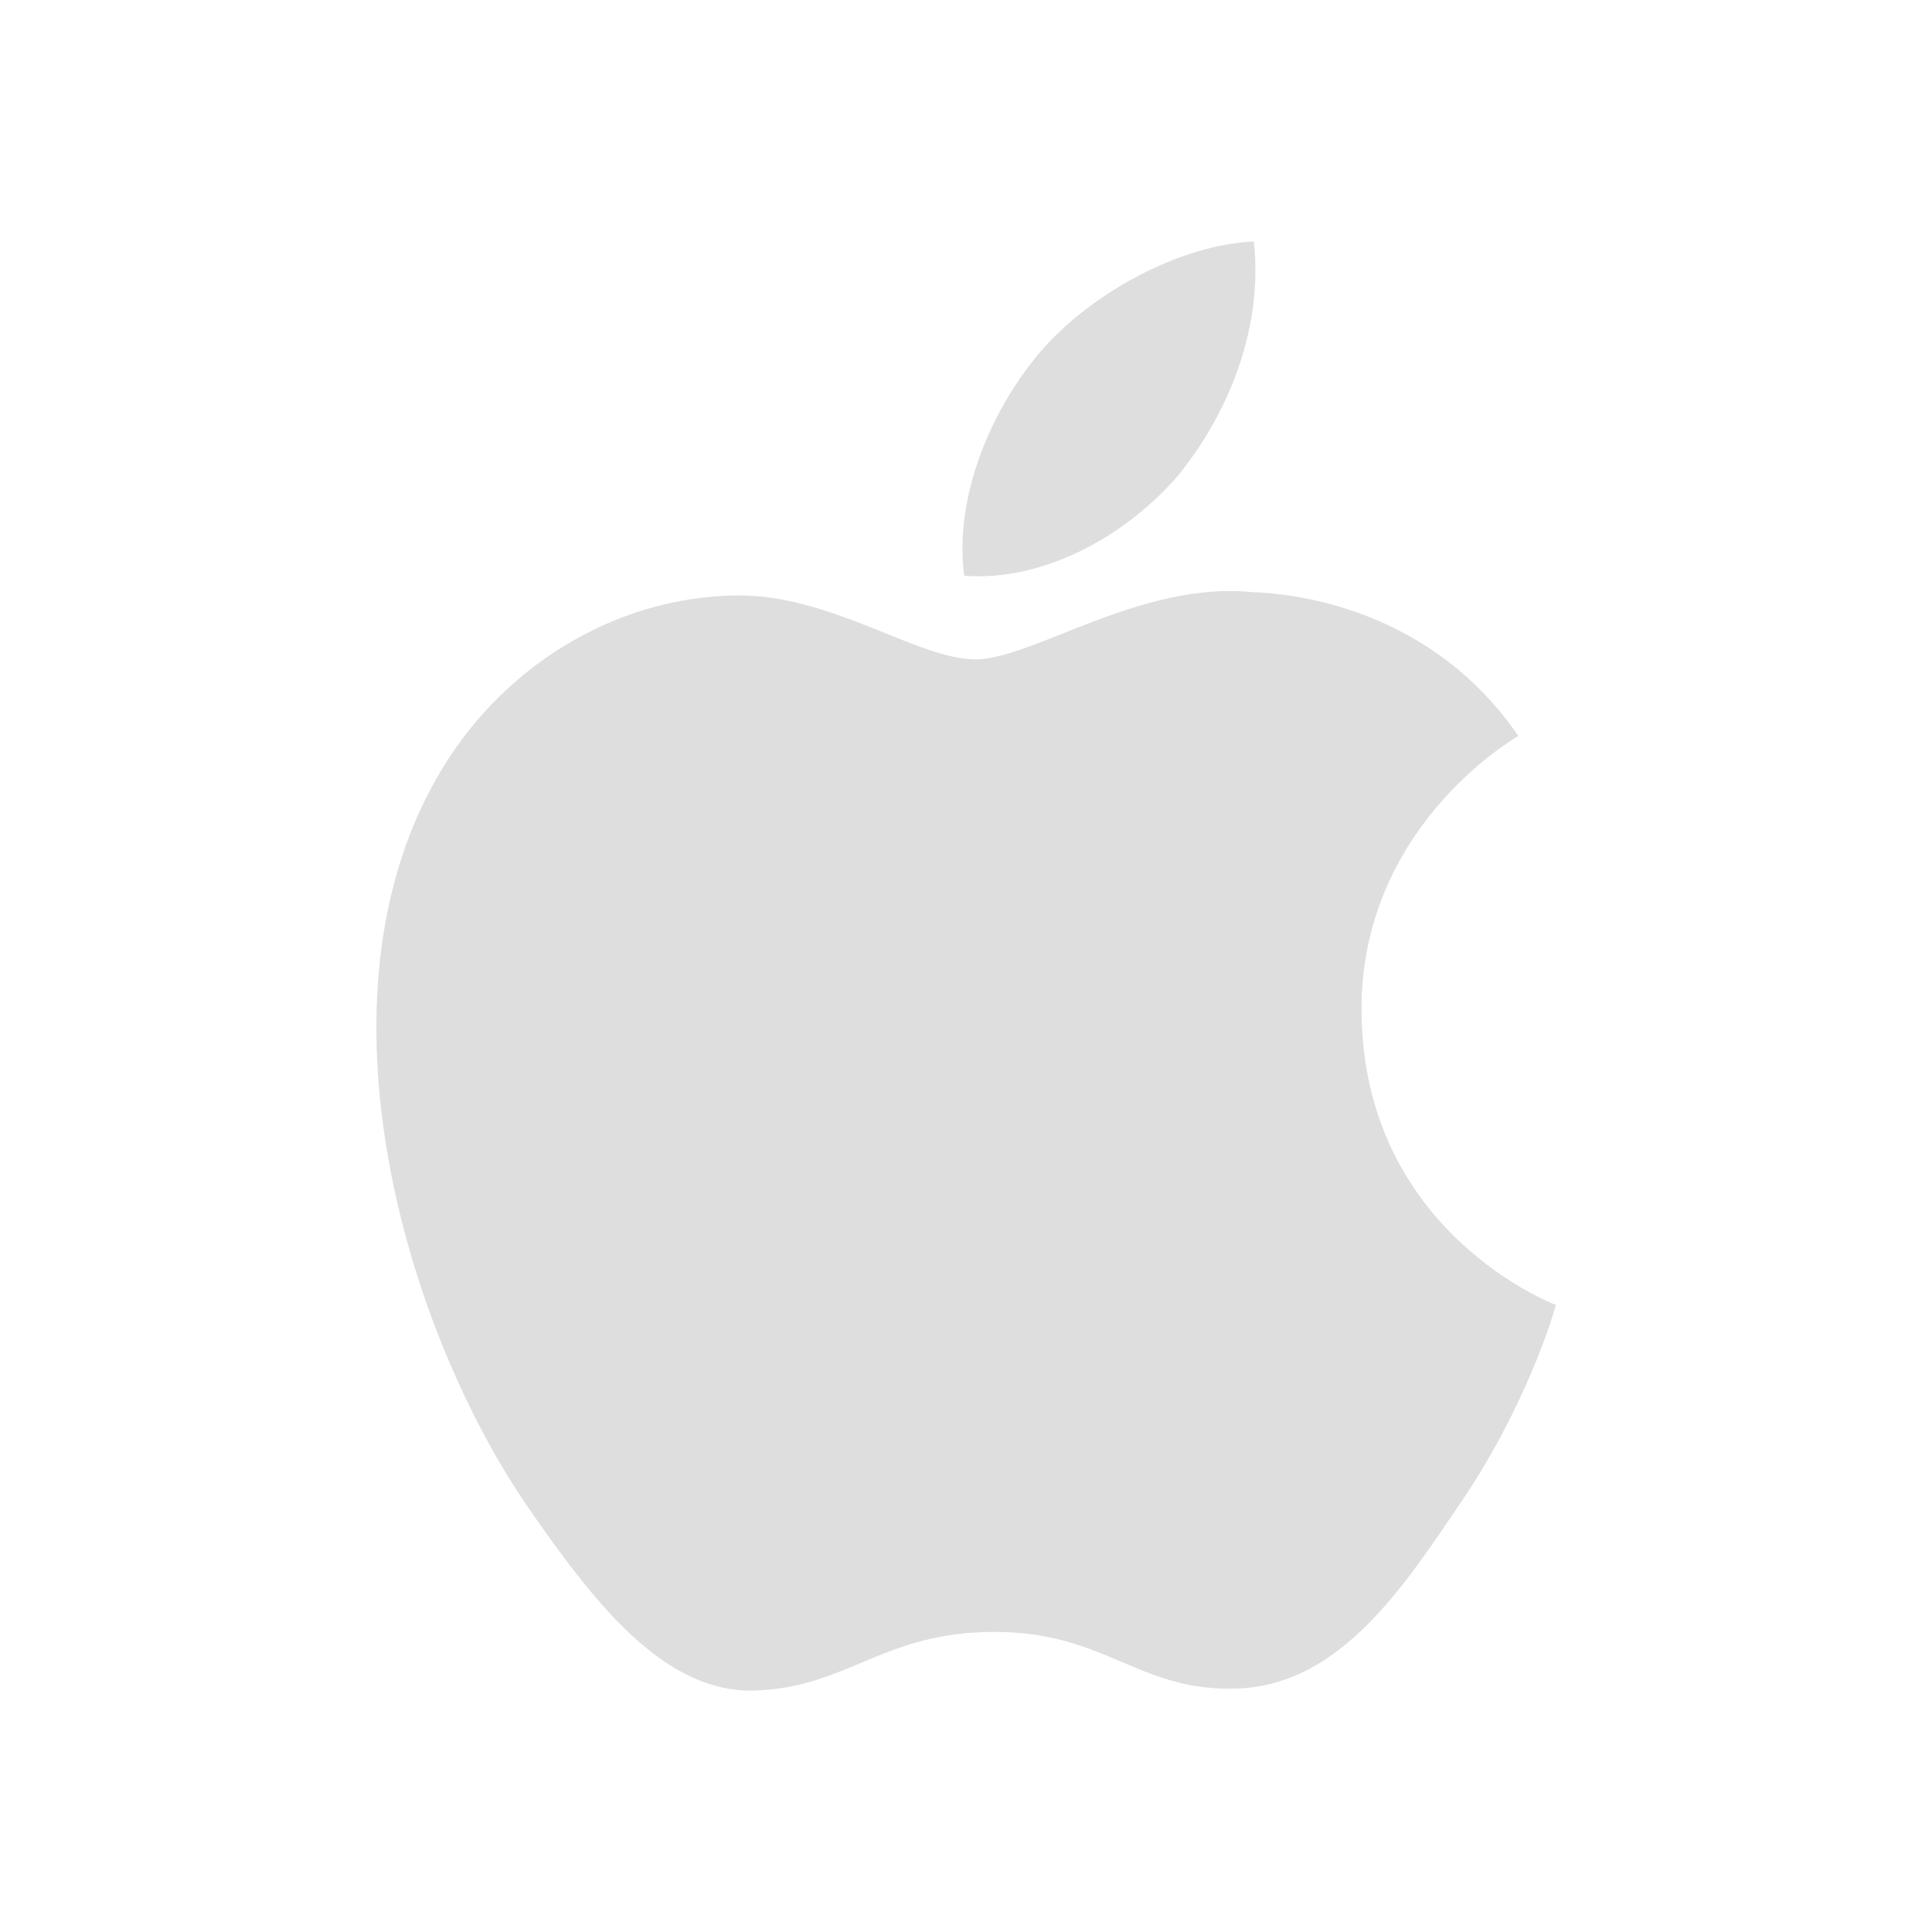
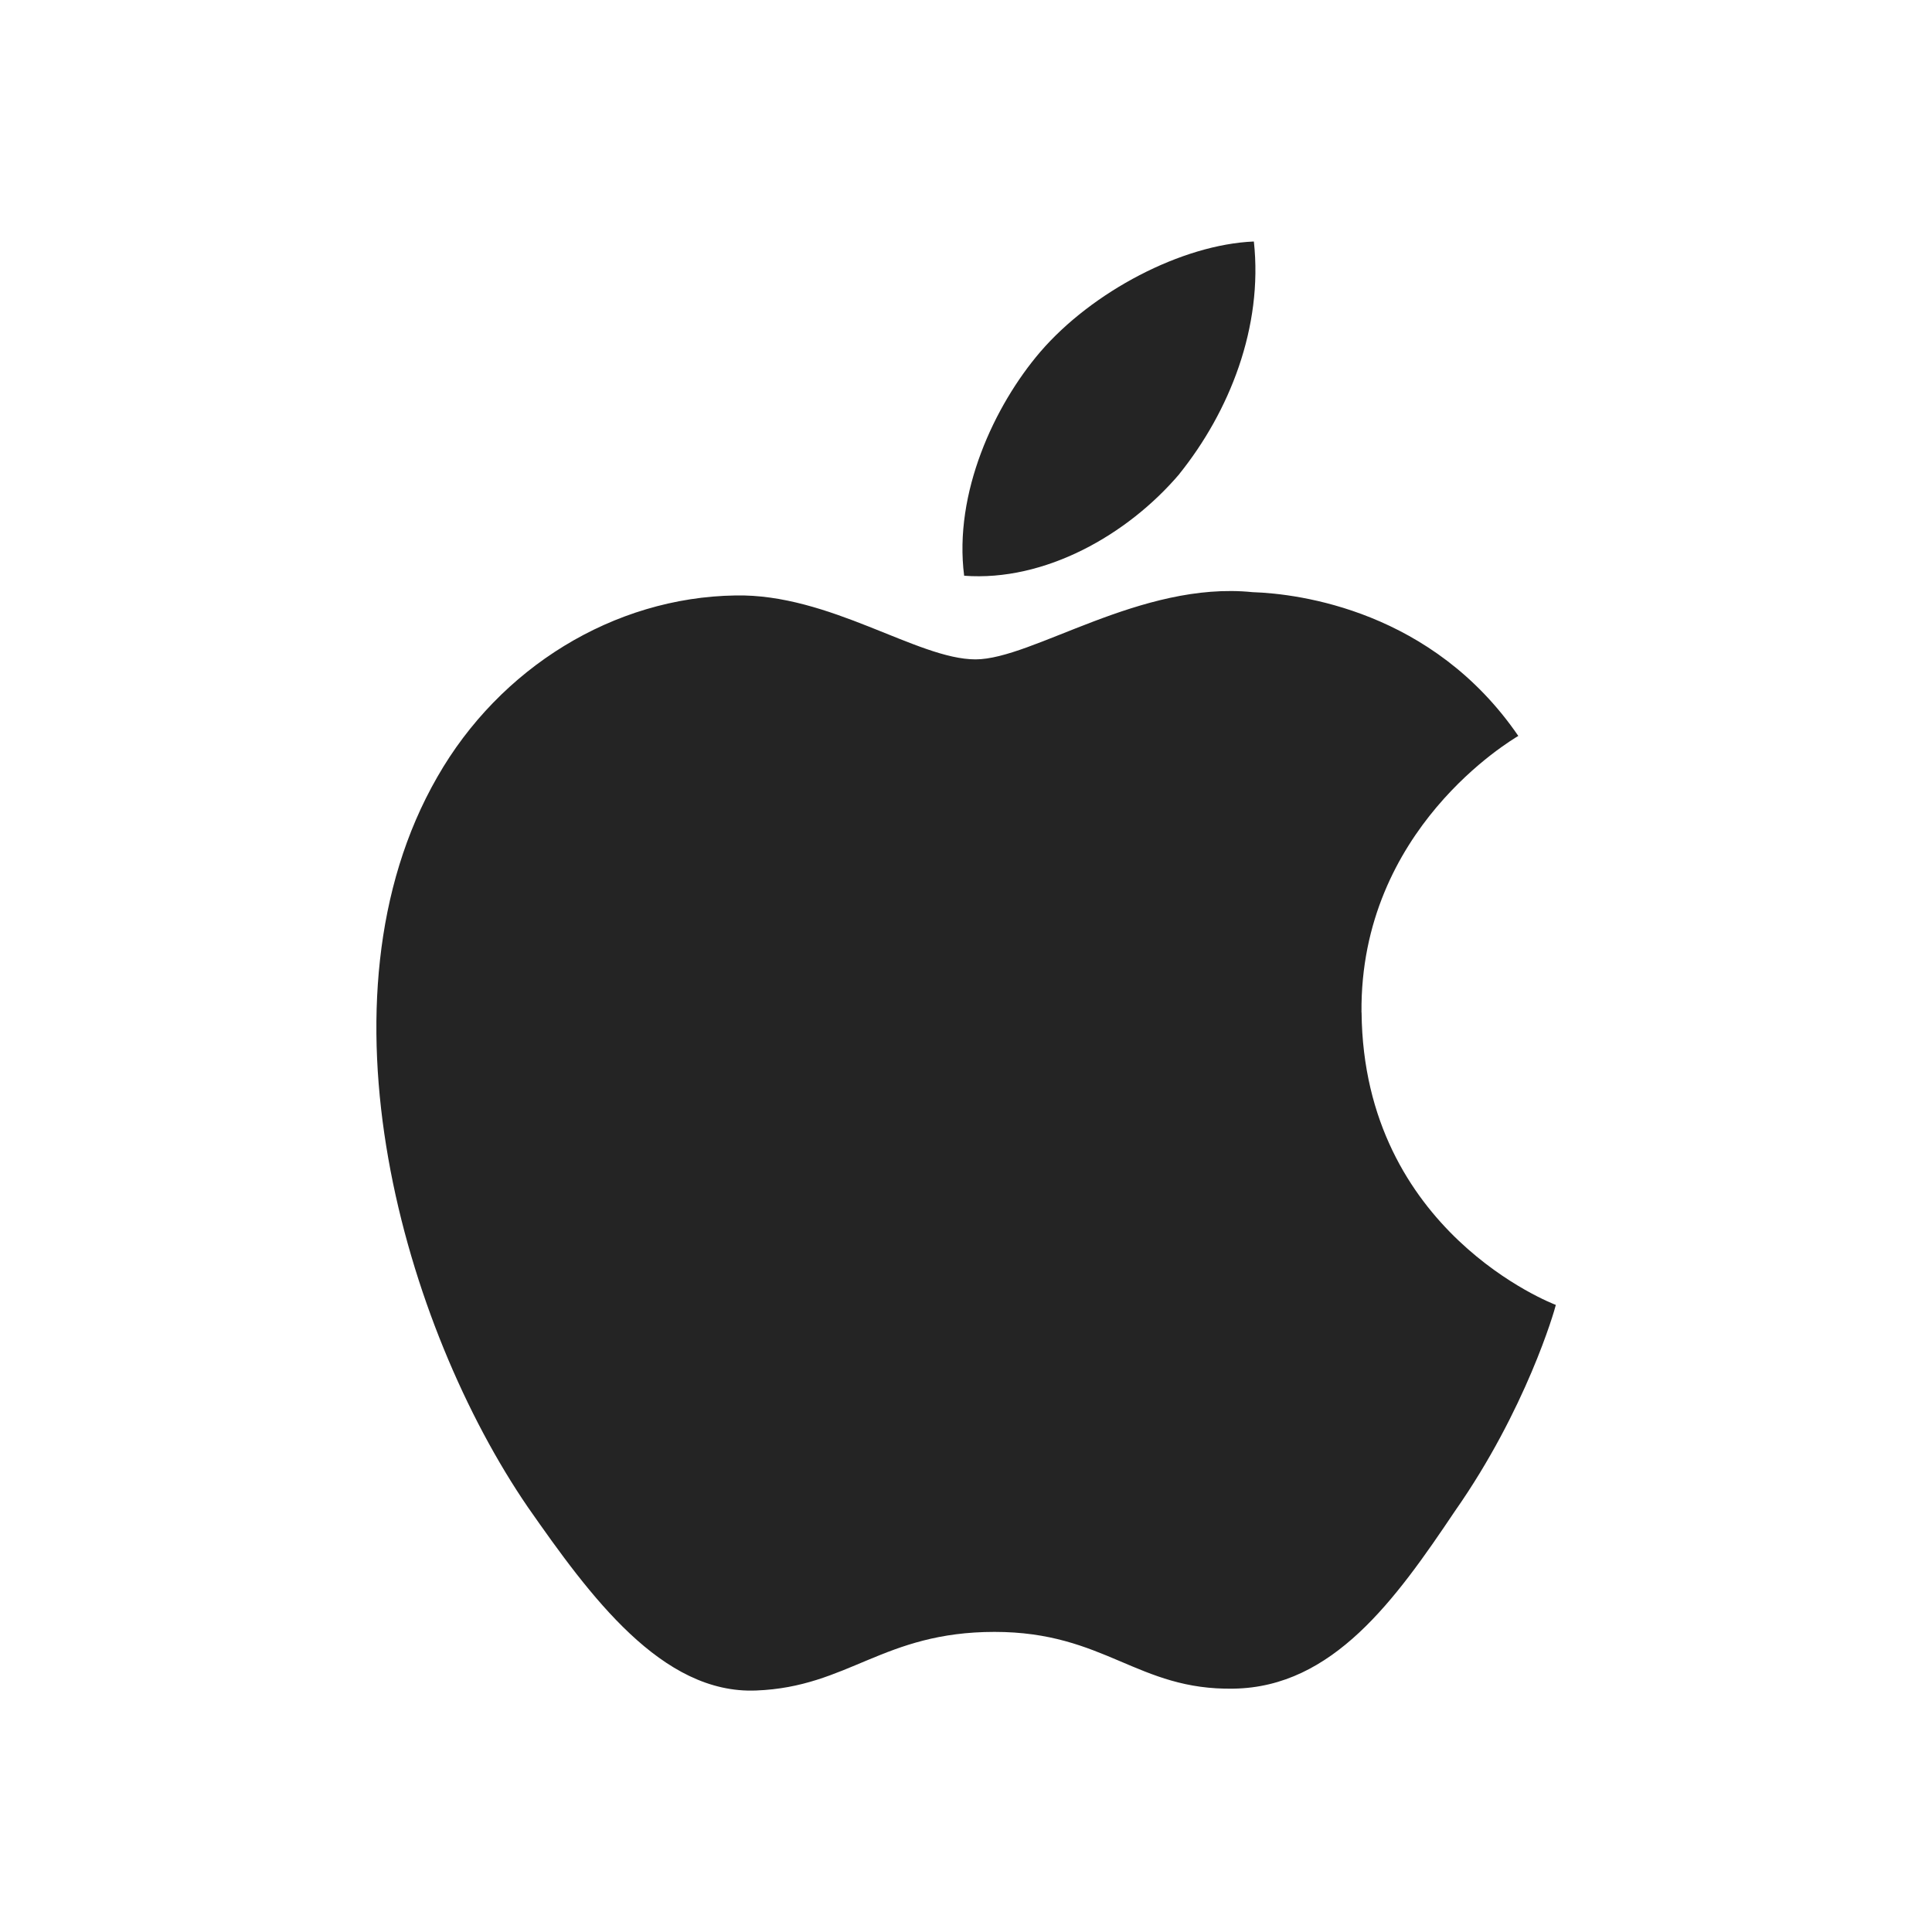
- <svg xmlns="http://www.w3.org/2000/svg" xmlns:ns1="http://www.openswatchbook.org/uri/2009/osb" width="24" height="24" id="svg11300" version="1.0" style="display:inline;enable-background:new">
-   <defs id="defs3">
-     <linearGradient id="selected_bg_color" ns1:paint="solid">
-       <stop style="stop-color:#5294e2;stop-opacity:1;" offset="0" id="stop4140" />
-     </linearGradient>
-   </defs>
+ <svg xmlns="http://www.w3.org/2000/svg" width="24" height="24" id="svg11300" version="1.0" style="display:inline;enable-background:new">
+   <defs id="defs3" />
  <g style="display:inline" id="layer1" transform="translate(0,-276)">
-     <path d="m 14.65,281.888 c 0.621,-0.773 1.042,-1.823 0.926,-2.888 -0.894,0.037 -2.008,0.621 -2.654,1.372 -0.57,0.666 -1.077,1.754 -0.945,2.78 1.004,0.075 2.031,-0.508 2.674,-1.264 z m 2.263,6.688 c -0.021,-2.276 1.863,-3.382 1.948,-3.434 -1.066,-1.556 -2.719,-1.767 -3.301,-1.786 -1.389,-0.142 -2.734,0.835 -3.442,0.835 -0.721,-1e-4 -1.81,-0.818 -2.983,-0.794 -1.512,0.023 -2.927,0.898 -3.702,2.254 -1.595,2.771 -0.406,6.84 1.126,9.074 0.768,1.1 1.662,2.324 2.835,2.275 1.147,-0.044 1.575,-0.728 2.961,-0.728 1.372,0 1.774,0.728 2.971,0.705 1.232,-0.02 2.007,-1.102 2.748,-2.206 0.883,-1.26 1.239,-2.495 1.253,-2.561 -0.027,-0.01 -2.388,-0.908 -2.413,-3.633 z" style="display:inline;fill:#dedede;fill-opacity:1;fill-rule:evenodd;stroke-width:0.2;enable-background:new" id="path121" />
+     <path d="m 14.65,281.888 c 0.621,-0.773 1.042,-1.823 0.926,-2.888 -0.894,0.037 -2.008,0.621 -2.654,1.372 -0.57,0.666 -1.077,1.754 -0.945,2.78 1.004,0.075 2.031,-0.508 2.674,-1.264 z m 2.263,6.688 c -0.021,-2.276 1.863,-3.382 1.948,-3.434 -1.066,-1.556 -2.719,-1.767 -3.301,-1.786 -1.389,-0.142 -2.734,0.835 -3.442,0.835 -0.721,-1e-4 -1.81,-0.818 -2.983,-0.794 -1.512,0.023 -2.927,0.898 -3.702,2.254 -1.595,2.771 -0.406,6.84 1.126,9.074 0.768,1.1 1.662,2.324 2.835,2.275 1.147,-0.044 1.575,-0.728 2.961,-0.728 1.372,0 1.774,0.728 2.971,0.705 1.232,-0.02 2.007,-1.102 2.748,-2.206 0.883,-1.26 1.239,-2.495 1.253,-2.561 -0.027,-0.01 -2.388,-0.908 -2.413,-3.633 z" style="fill:#242424;fill-rule:evenodd;stroke-width:0.2;fill-opacity:1" id="path121" />
  </g>
</svg>
